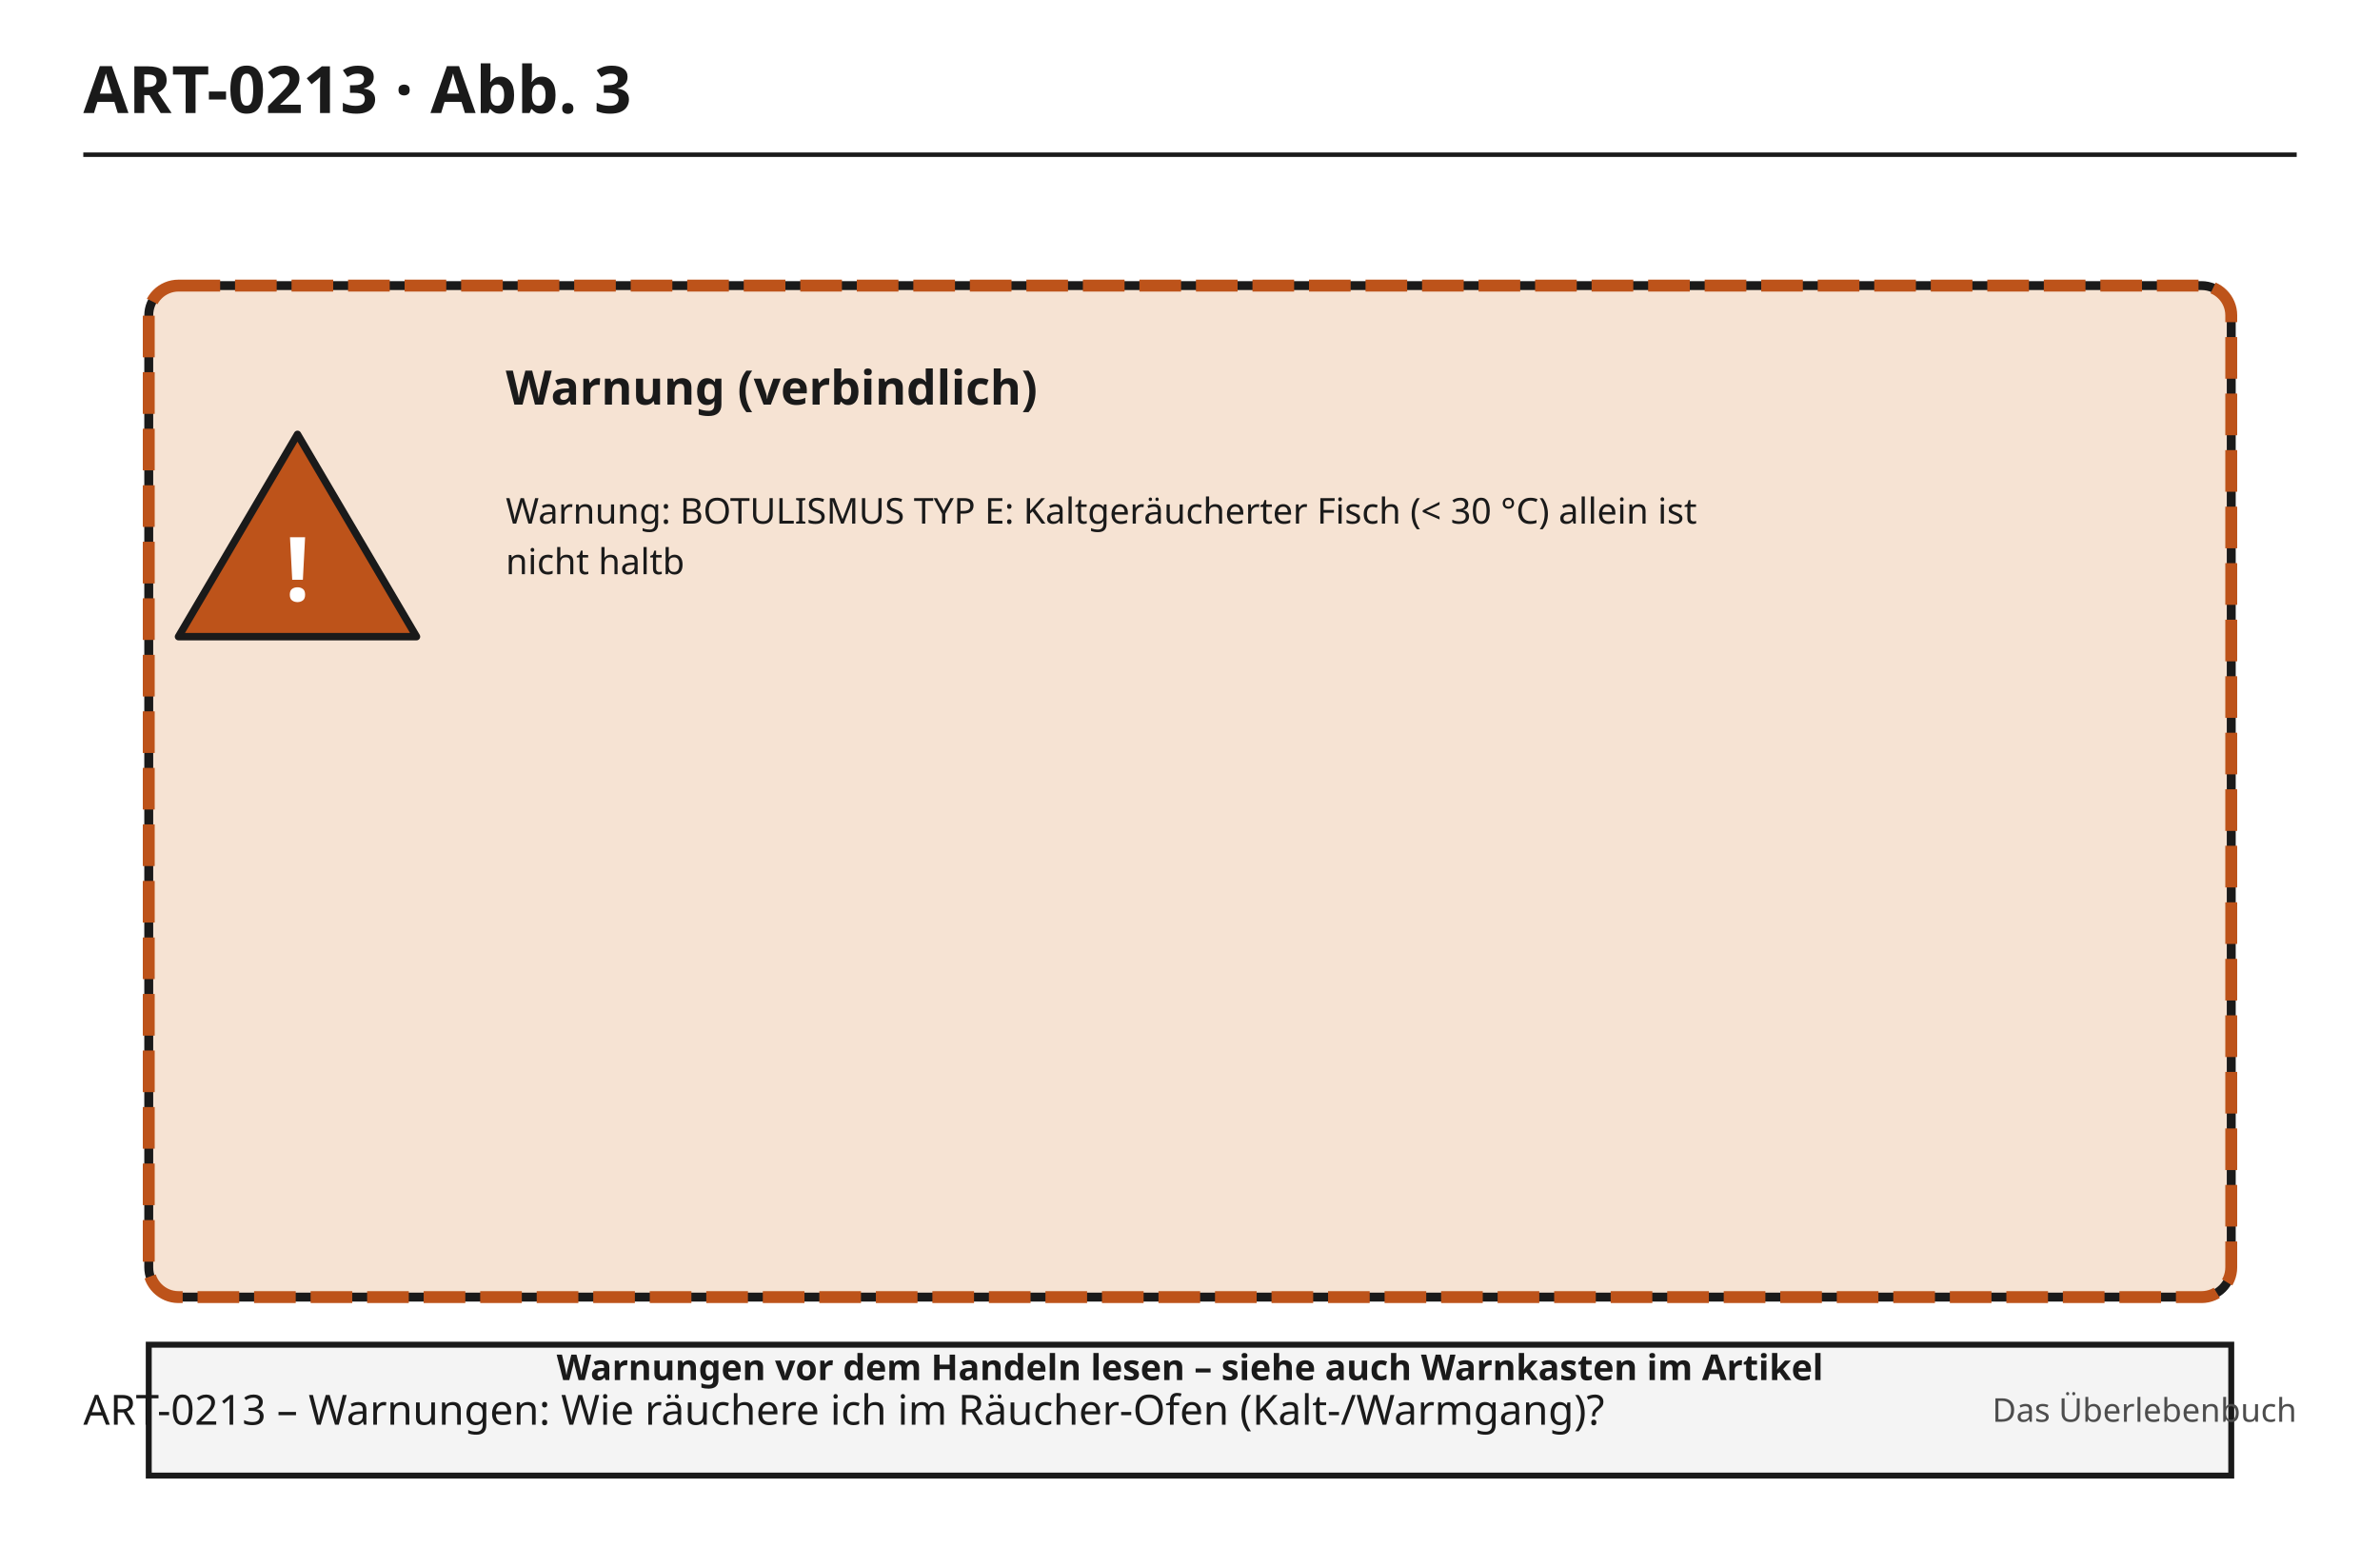
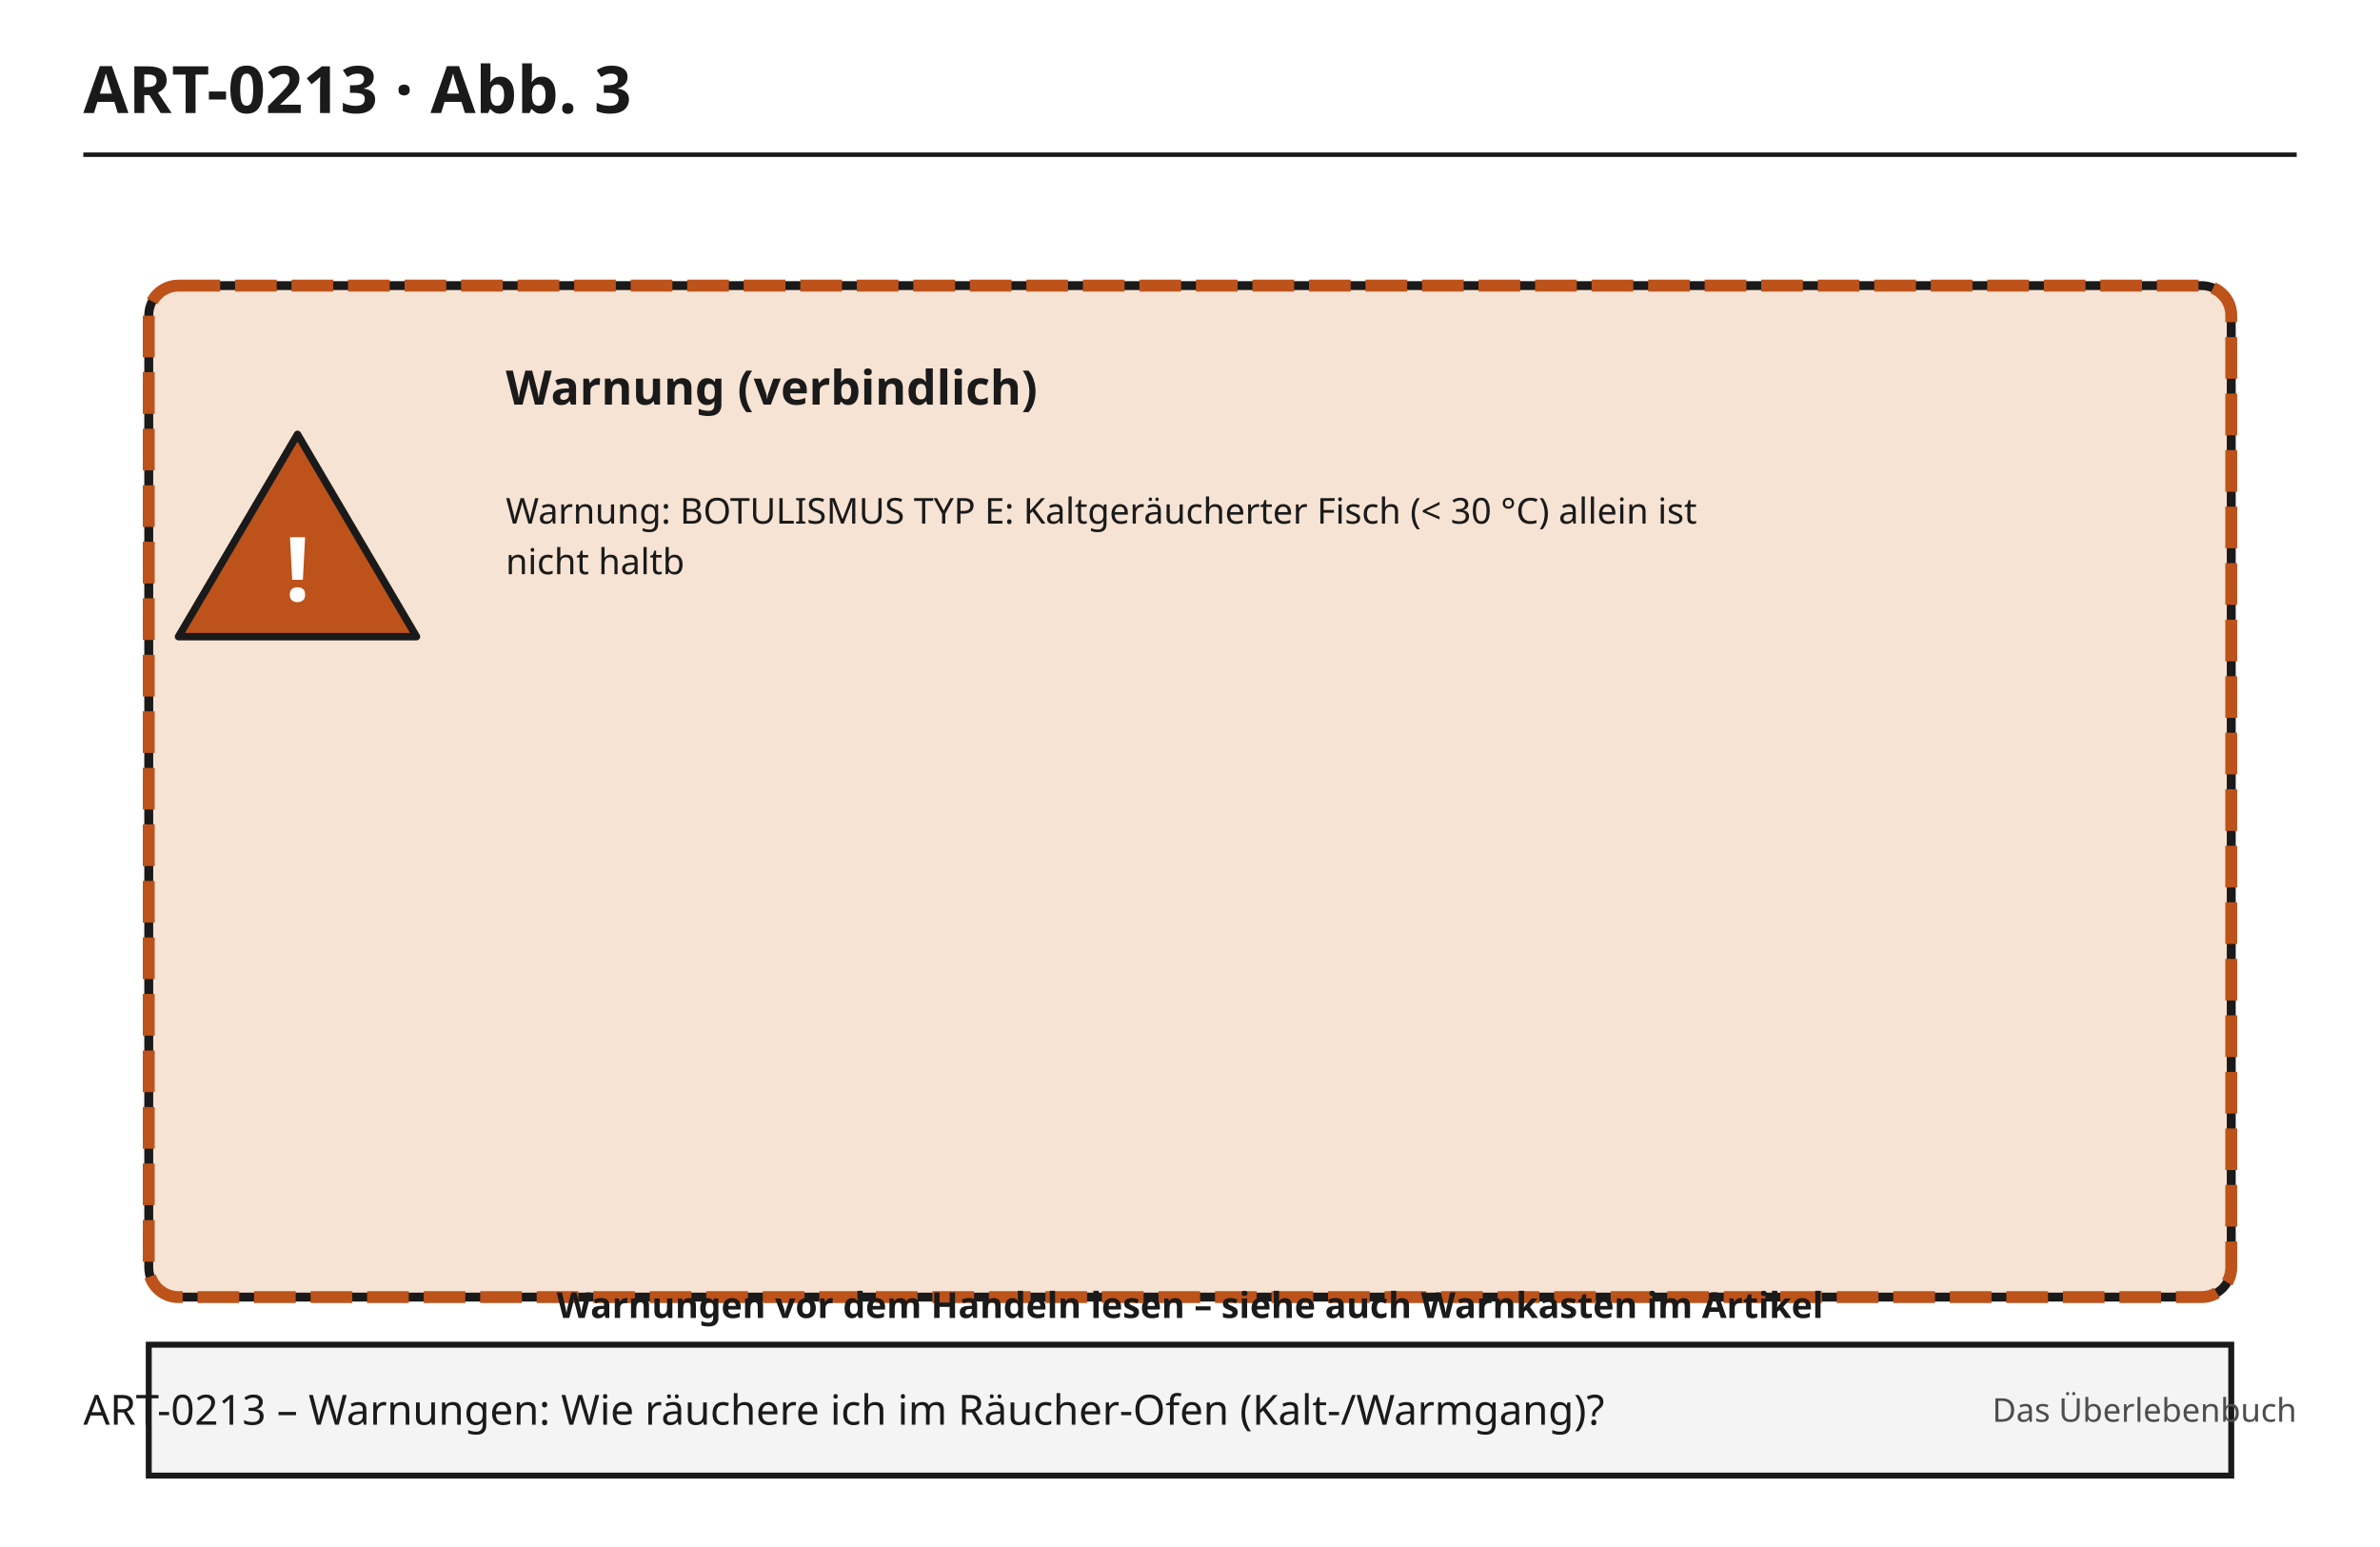
<svg xmlns="http://www.w3.org/2000/svg" viewBox="0 0 800 520" role="img" aria-label="ART-0213 · Abb. 3 – ART-0213 – Warnungen: Wie räuchere ich im Räucher-Ofen (Kalt-/Warmgang)?">
  <defs>
    <marker id="ah" markerWidth="10" markerHeight="8" refX="9" refY="4" orient="auto">
      <path d="M0 0 L10 4 L0 8 z" fill="#1a1a1a" />
    </marker>
    <marker id="ahs" markerWidth="10" markerHeight="8" refX="1" refY="4" orient="auto">
      <path d="M10 0 L0 4 L10 8 z" fill="#1a1a1a" />
    </marker>
    <pattern id="hatch" width="8" height="8" patternTransform="rotate(45)" patternUnits="userSpaceOnUse">
      <line x1="0" y1="0" x2="0" y2="8" stroke="#6e6e6e" stroke-width="1.6" />
    </pattern>
    <pattern id="cross" width="8" height="8" patternUnits="userSpaceOnUse">
      <path d="M0 0 L8 8 M8 0 L0 8" stroke="#8a8a8a" stroke-width="1" />
    </pattern>
    <pattern id="dots" width="7" height="7" patternUnits="userSpaceOnUse">
      <circle cx="2" cy="2" r="1.4" fill="#6e6e6e" />
    </pattern>
    <pattern id="wtr" width="24" height="12" patternUnits="userSpaceOnUse">
      <rect width="24" height="12" fill="#6b97bd" />
      <path d="M0 8 q 6 -5 12 0 t 12 0" fill="none" stroke="#3f6f96" stroke-width="1.4" />
    </pattern>
    <pattern id="wood" width="26" height="10" patternUnits="userSpaceOnUse">
      <rect width="26" height="10" fill="#c19a6b" />
      <path d="M0 3 q 6 -2 13 0 t 13 0 M0 7 q 7 2 13 0 t 13 0" fill="none" stroke="#7a5a3a" stroke-width="0.9" />
    </pattern>
    <pattern id="grass" width="12" height="12" patternUnits="userSpaceOnUse">
      <rect width="12" height="12" fill="#b5d1a0" />
      <path d="M2 12 L4 4 M6 12 L7 2 M10 12 L9 6" stroke="#6e6e6e" stroke-width="0.9" />
    </pattern>
    <pattern id="fabric" width="6" height="6" patternUnits="userSpaceOnUse">
      <rect width="6" height="6" fill="#e2e2e2" />
      <path d="M0 0 L6 6 M6 0 L0 6" stroke="#8a8a8a" stroke-width="0.7" />
    </pattern>
    <pattern id="metal" width="20" height="6" patternUnits="userSpaceOnUse">
      <rect width="20" height="6" fill="#b8bec6" />
      <path d="M0 1.5 h20 M0 4.5 h20" stroke="#6e747e" stroke-width="0.7" />
    </pattern>
    <pattern id="stone" width="14" height="14" patternUnits="userSpaceOnUse">
      <rect width="14" height="14" fill="#949494" />
      <circle cx="3" cy="4" r="1.1" fill="#6e6e6e" />
      <circle cx="9" cy="10" r="1.3" fill="#6e6e6e" />
      <path d="M2 11 L6 8 L12 9" stroke="#6e6e6e" stroke-width="0.7" fill="none" />
    </pattern>
  </defs>
  <rect x="0" y="0" width="800" height="520" fill="#ffffff" />
  <line x1="28" y1="52" x2="772" y2="52" stroke="#1a1a1a" stroke-width="1.5" />
  <rect x="50" y="96" width="700" height="340" fill="#f6e3d3" stroke="#1a1a1a" stroke-width="3" rx="10" />
  <rect x="50" y="96" width="700" height="340" fill="none" stroke="#bd531a" stroke-width="4" rx="10" stroke-dasharray="14 5" />
  <path d="M100 146 L140 214 L60 214 z" fill="#bd531a" stroke="#1a1a1a" stroke-width="2.5" stroke-linejoin="round" />
  <rect x="50" y="452" width="700" height="44" fill="#f4f4f4" stroke="#1a1a1a" stroke-width="2" />
  <text x="28" y="38" font-family="sans-serif" font-size="22" text-anchor="start" font-weight="bold" fill="#1a1a1a">ART-0213 · Abb. 3</text>
  <text x="100" y="202" font-family="sans-serif" font-size="30" text-anchor="middle" font-weight="bold" fill="#ffffff">!</text>
  <text x="170" y="136" font-family="sans-serif" font-size="16" text-anchor="start" font-weight="bold" fill="#1a1a1a">Warnung (verbindlich)</text>
  <text x="170" y="176" font-family="sans-serif" font-size="12" text-anchor="start" font-weight="normal" fill="#1a1a1a">Warnung: BOTULISMUS TYP E: Kaltgeräucherter Fisch (&lt; 30 °C) allein ist</text>
  <text x="170" y="193" font-family="sans-serif" font-size="12" text-anchor="start" font-weight="normal" fill="#1a1a1a">nicht haltb</text>
-   <text x="400" y="463.9" font-family="sans-serif" font-size="12" text-anchor="middle" font-weight="bold" fill="#1a1a1a">Warnungen vor dem Handeln lesen – siehe auch Warnkasten im Artikel</text>
+   <text x="400" y="443.0" font-family="sans-serif" font-size="12" text-anchor="middle" font-weight="bold" fill="#1a1a1a">Warnungen vor dem Handeln lesen – siehe auch Warnkasten im Artikel</text>
  <text x="28" y="478.9" font-family="sans-serif" font-size="14" text-anchor="start" font-weight="normal" fill="#1a1a1a">ART-0213 – Warnungen: Wie räuchere ich im Räucher-Ofen (Kalt-/Warmgang)?</text>
  <text x="772" y="477.9" font-family="sans-serif" font-size="11" text-anchor="end" font-weight="normal" fill="#4d4d4d">Das Überlebenbuch</text>
</svg>
